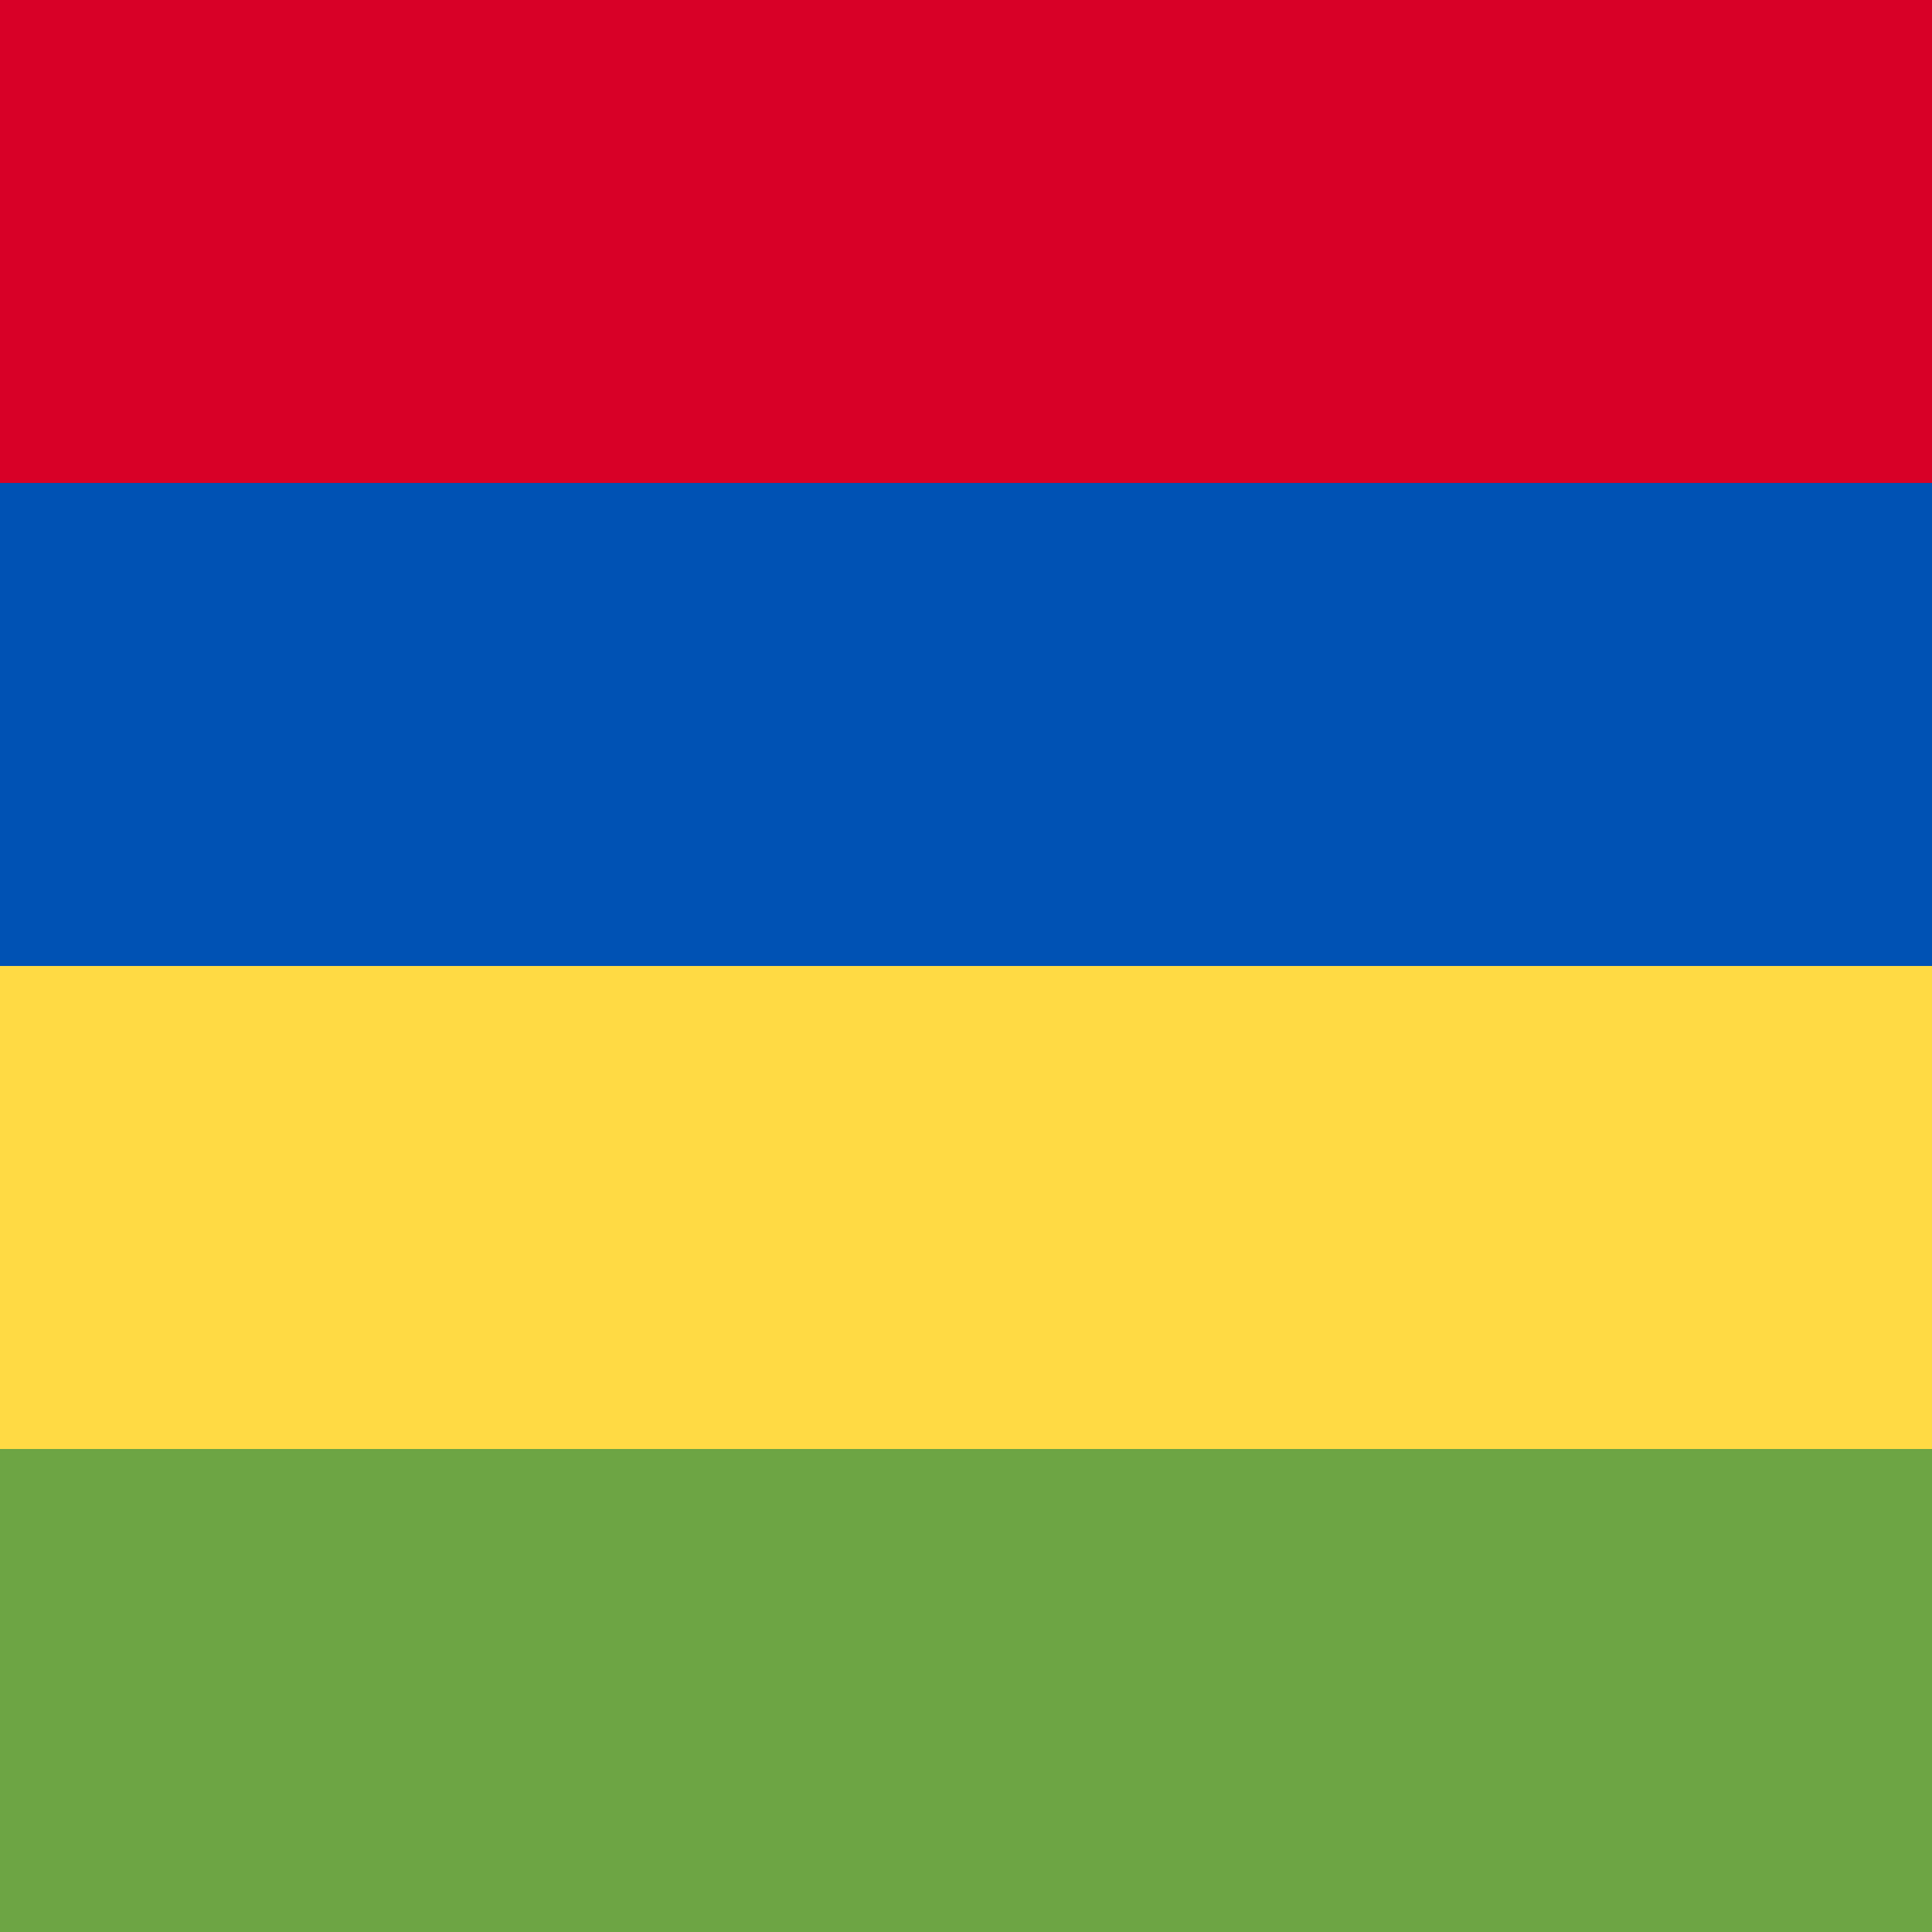
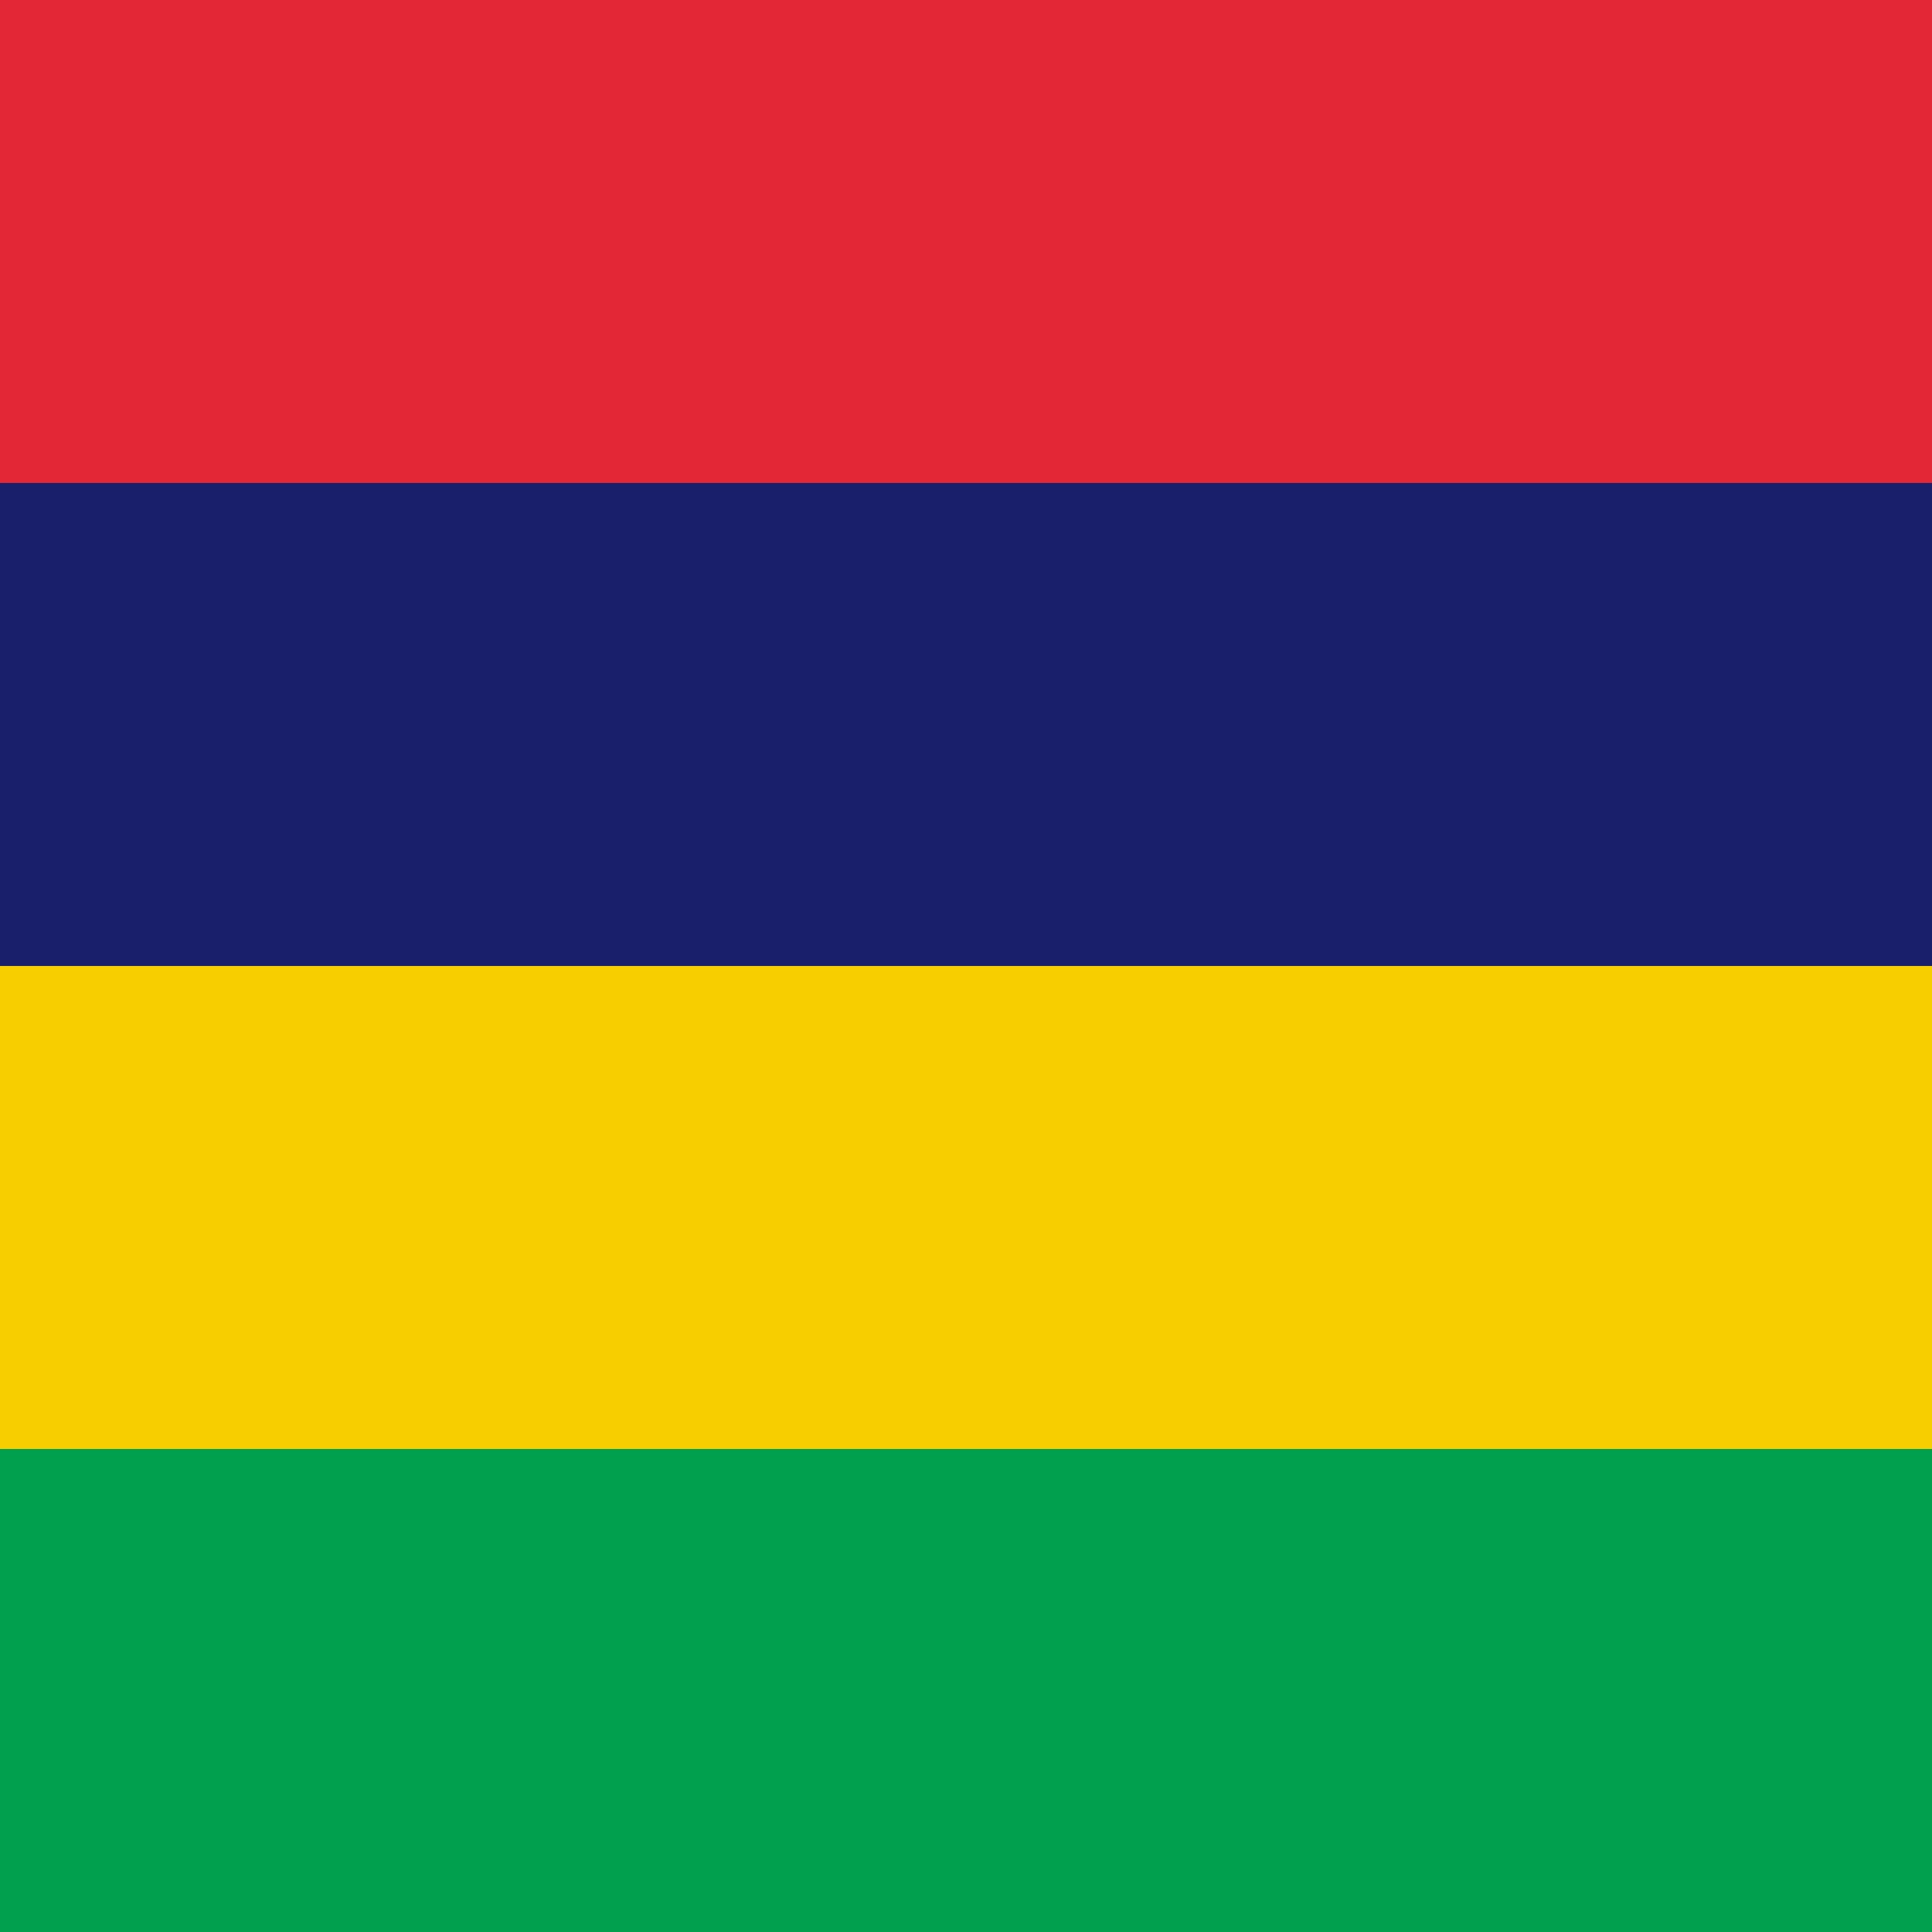
<svg xmlns="http://www.w3.org/2000/svg" viewBox="85.333 85.333 341.333 341.333">
-   <rect y="85.331" fill="#FFDA44" width="512" height="341.326" />
-   <rect y="85.331" fill="#D80027" width="512" height="85.337" />
-   <rect y="170.657" fill="#0052B4" width="512" height="85.337" />
-   <rect y="341.331" fill="#6DA544" width="512" height="85.337" />
+   <rect y="85.331" fill="#f7ce00" width="512" height="341.326" />
+   <rect y="85.331" fill="#e32737" width="512" height="85.337" />
+   <rect y="170.657" fill="#191f6a" width="512" height="85.337" />
+   <rect y="341.331" fill="#00a04e" width="512" height="85.337" />
</svg>
